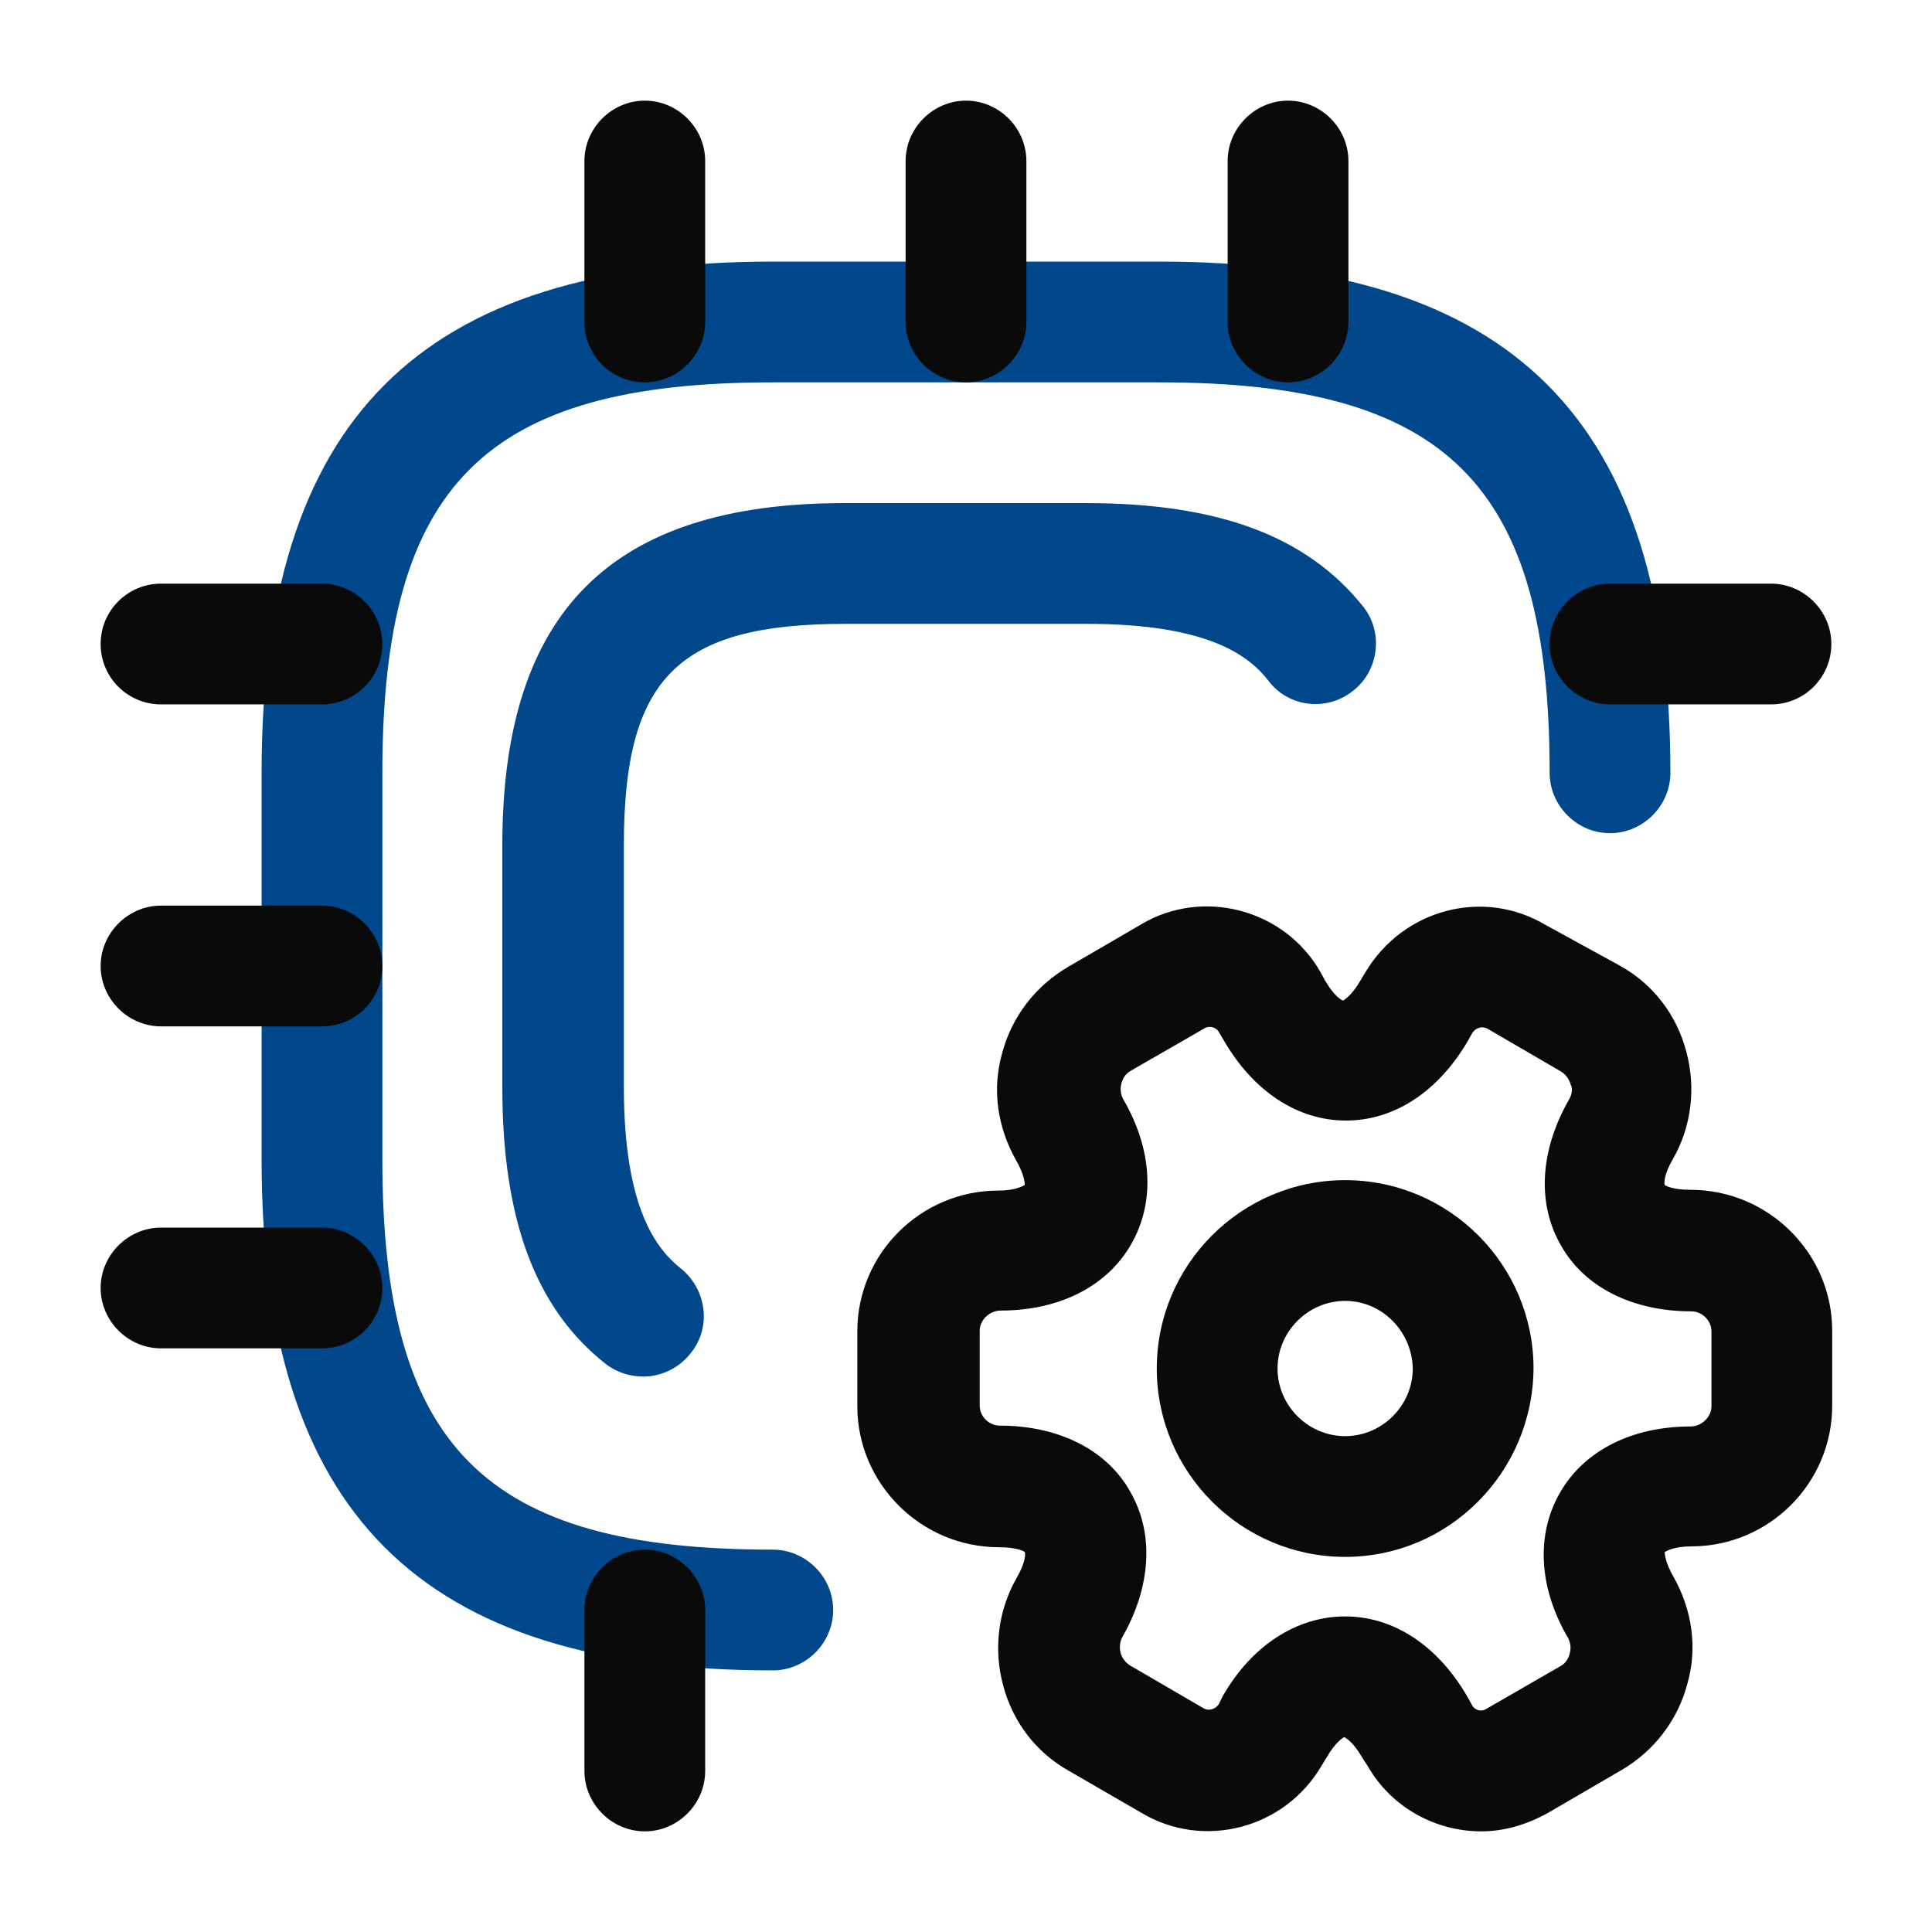
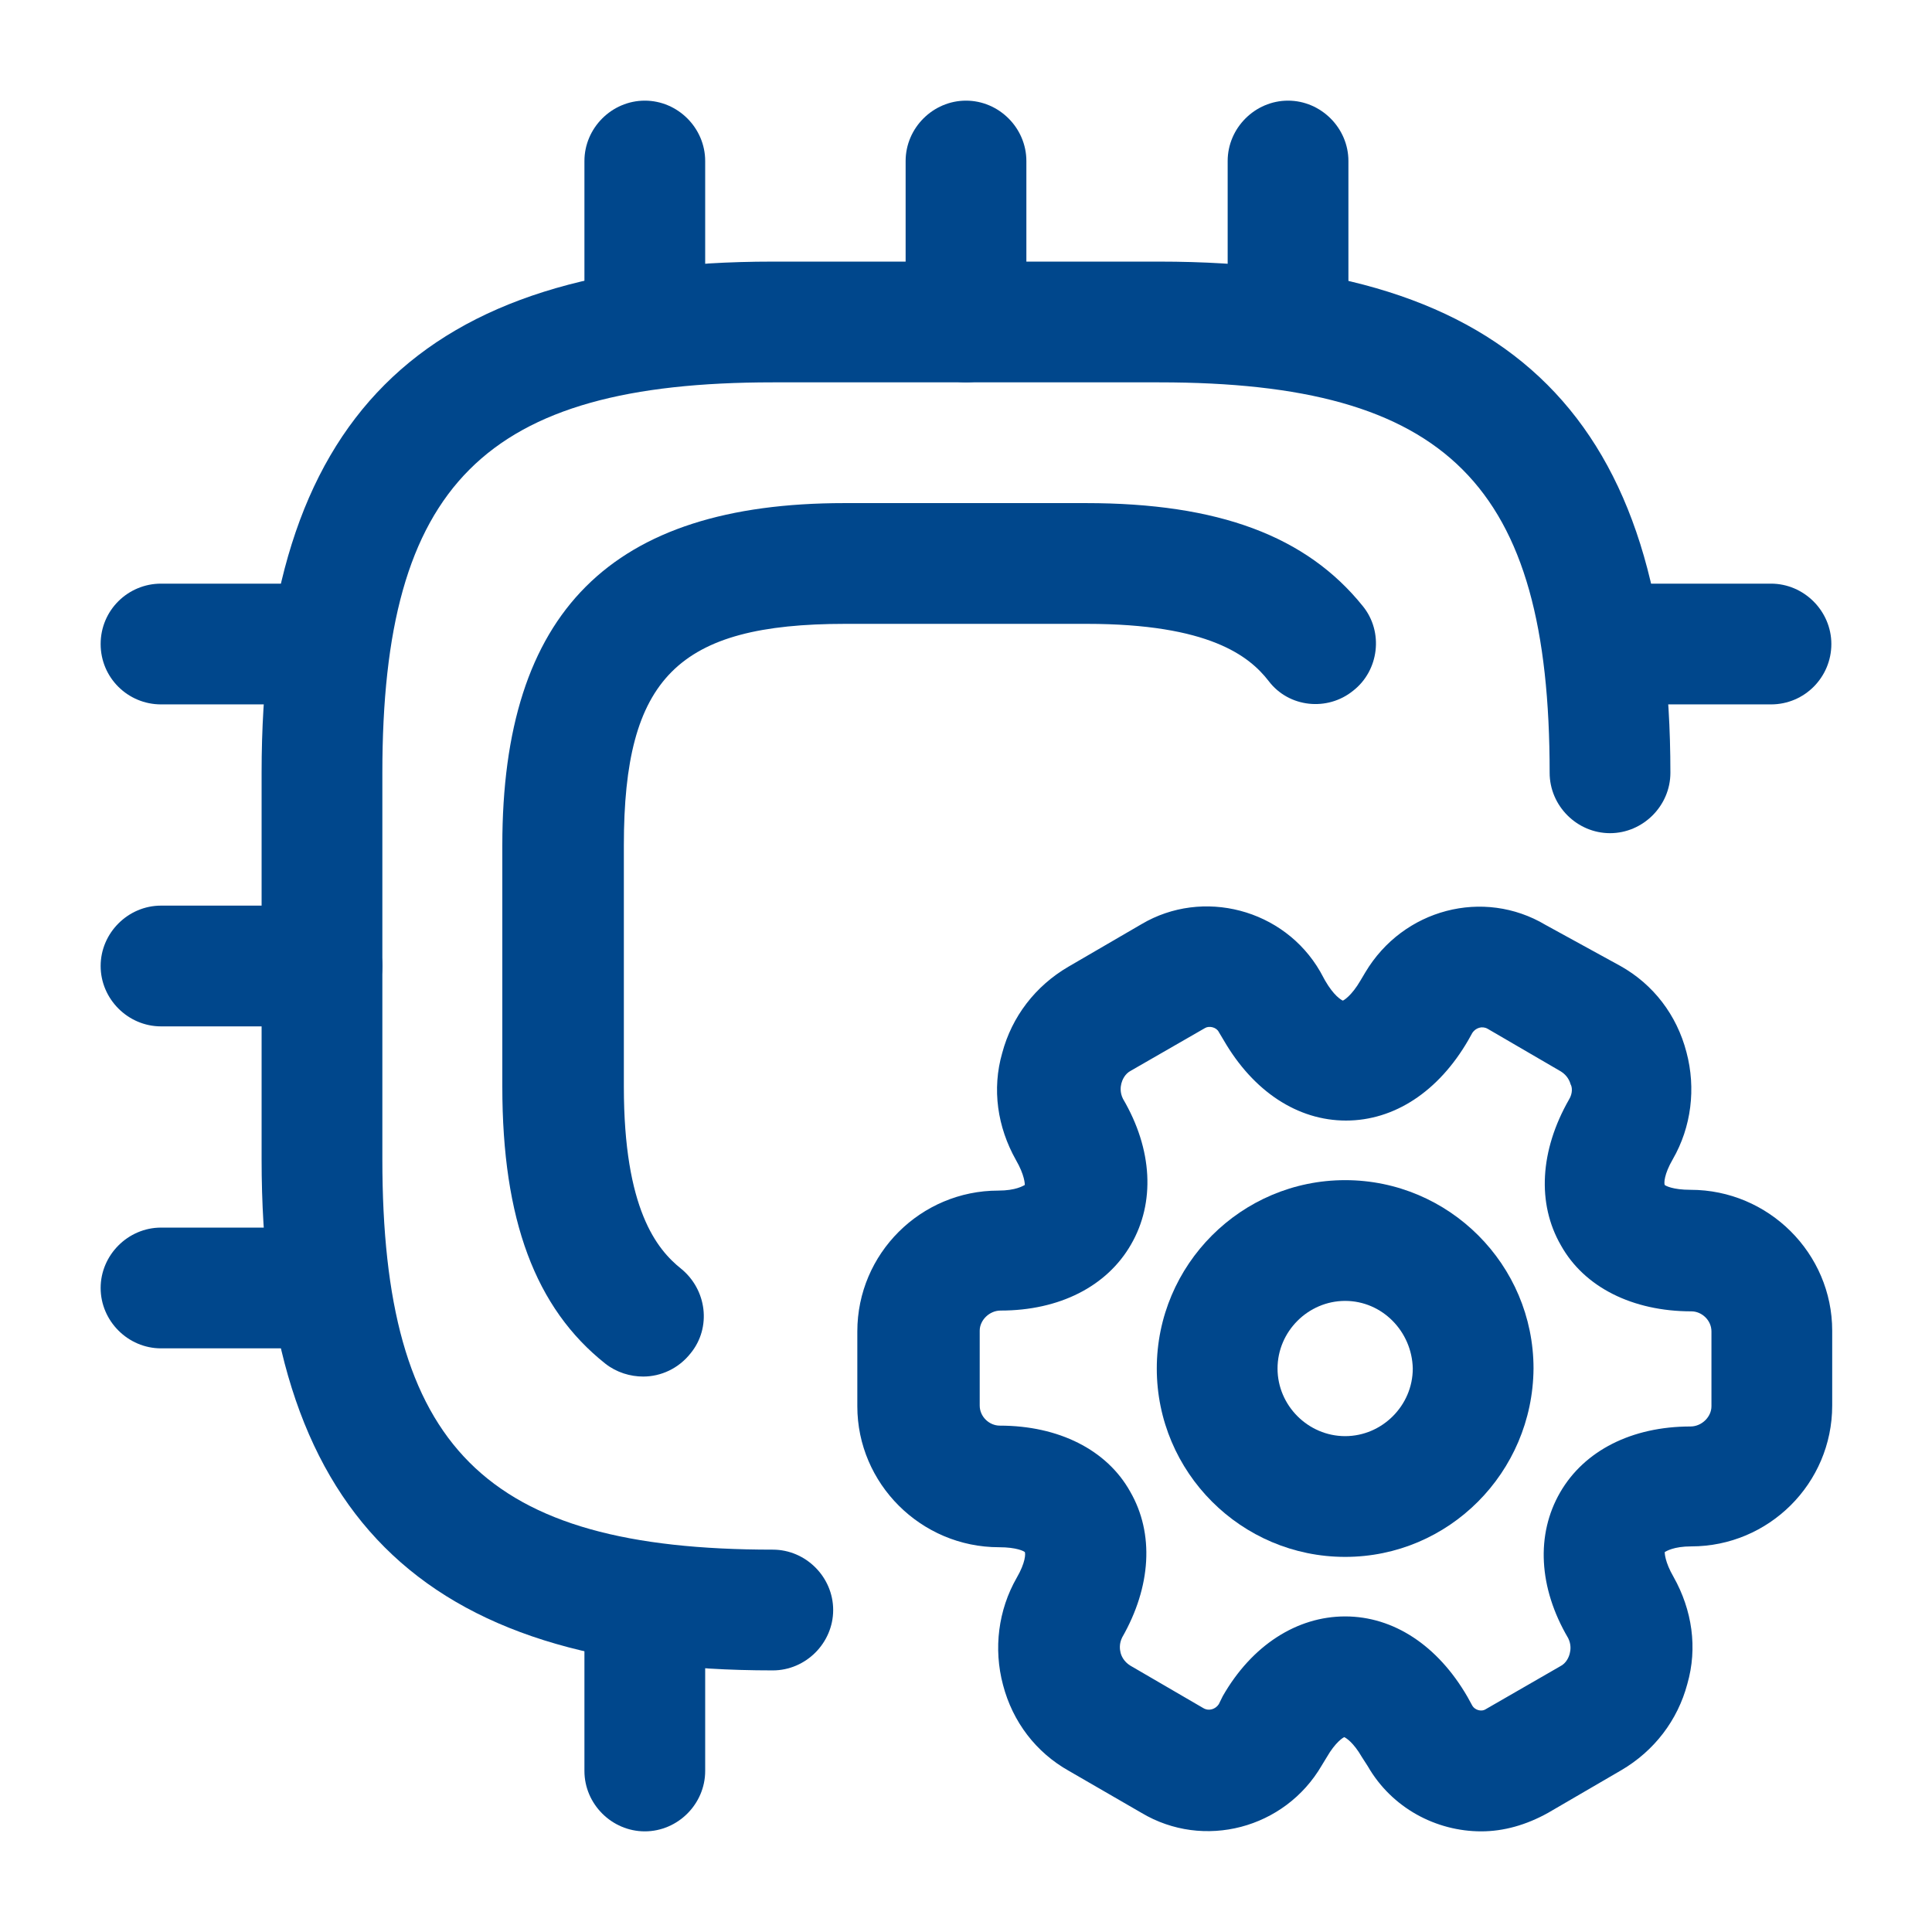
<svg xmlns="http://www.w3.org/2000/svg" width="32" height="32" viewBox="0 0 32 32" fill="none">
  <path d="M12.8 27.667C6.947 27.667 4.333 25.053 4.333 19.2V12.8C4.333 6.947 6.947 4.333 12.8 4.333H19.2C25.053 4.333 27.667 6.947 27.667 12.8C27.667 13.347 27.213 13.8 26.667 13.8C26.12 13.8 25.667 13.347 25.667 12.8C25.667 8.027 23.974 6.333 19.2 6.333H12.8C8.027 6.333 6.333 8.027 6.333 12.8V19.2C6.333 23.973 8.027 25.667 12.8 25.667C13.347 25.667 13.8 26.12 13.8 26.667C13.8 27.213 13.347 27.667 12.8 27.667Z" fill="#00478C" />
  <path d="M10.653 22.8C10.44 22.8 10.213 22.733 10.027 22.587C8.866 21.667 8.32 20.2 8.32 18V14C8.32 10.133 10.12 8.333 13.986 8.333H17.986C20.186 8.333 21.64 8.88 22.573 10.04C22.92 10.467 22.84 11.107 22.413 11.44C21.986 11.787 21.346 11.72 21.013 11.28C20.693 10.867 20.026 10.333 18 10.333H14C11.226 10.333 10.333 11.227 10.333 14V18C10.333 20.027 10.88 20.693 11.28 21.013C11.707 21.36 11.787 21.987 11.44 22.413C11.24 22.667 10.947 22.8 10.653 22.8Z" fill="#00478C" />
-   <path d="M10.68 6.333C10.12 6.333 9.68 5.88 9.68 5.333V2.667C9.68 2.12 10.133 1.667 10.68 1.667C11.227 1.667 11.68 2.12 11.68 2.667V5.333C11.68 5.88 11.227 6.333 10.68 6.333Z" fill="#0A0A0A" />
-   <path d="M16 6.333C15.453 6.333 15 5.88 15 5.333V2.667C15 2.12 15.453 1.667 16 1.667C16.547 1.667 17 2.12 17 2.667V5.333C17 5.88 16.547 6.333 16 6.333Z" fill="#0A0A0A" />
-   <path d="M21.334 6.333C20.787 6.333 20.334 5.88 20.334 5.333V2.667C20.334 2.12 20.787 1.667 21.334 1.667C21.88 1.667 22.334 2.12 22.334 2.667V5.333C22.334 5.88 21.88 6.333 21.334 6.333Z" fill="#0A0A0A" />
-   <path d="M29.333 11.667H26.666C26.12 11.667 25.666 11.213 25.666 10.667C25.666 10.12 26.12 9.667 26.666 9.667H29.333C29.88 9.667 30.333 10.12 30.333 10.667C30.333 11.213 29.893 11.667 29.333 11.667Z" fill="#0A0A0A" />
-   <path d="M10.68 30.333C10.133 30.333 9.68 29.88 9.68 29.333V26.667C9.68 26.12 10.133 25.667 10.68 25.667C11.227 25.667 11.68 26.12 11.68 26.667V29.333C11.68 29.88 11.227 30.333 10.68 30.333Z" fill="#0A0A0A" />
-   <path d="M5.333 11.667H2.667C2.12 11.667 1.667 11.227 1.667 10.667C1.667 10.107 2.12 9.667 2.667 9.667H5.333C5.88 9.667 6.333 10.12 6.333 10.667C6.333 11.213 5.893 11.667 5.333 11.667Z" fill="#0A0A0A" />
-   <path d="M5.333 17H2.667C2.12 17 1.667 16.547 1.667 16C1.667 15.453 2.12 15 2.667 15H5.333C5.88 15 6.333 15.453 6.333 16C6.333 16.547 5.893 17 5.333 17Z" fill="#0A0A0A" />
-   <path d="M5.333 22.333H2.667C2.12 22.333 1.667 21.88 1.667 21.333C1.667 20.787 2.12 20.333 2.667 20.333H5.333C5.88 20.333 6.333 20.787 6.333 21.333C6.333 21.88 5.893 22.333 5.333 22.333Z" fill="#0A0A0A" />
-   <path d="M22.28 25.787C20.56 25.787 19.16 24.387 19.16 22.667C19.16 20.947 20.56 19.547 22.28 19.547C24 19.547 25.4 20.947 25.4 22.667C25.387 24.387 24 25.787 22.28 25.787ZM22.28 21.547C21.667 21.547 21.16 22.053 21.16 22.667C21.16 23.28 21.667 23.787 22.28 23.787C22.893 23.787 23.4 23.28 23.4 22.667C23.387 22.053 22.893 21.547 22.28 21.547Z" fill="#0A0A0A" />
-   <path d="M24.534 30.333C23.787 30.333 23.053 29.947 22.654 29.253L22.56 29.107C22.413 28.853 22.294 28.787 22.267 28.773C22.253 28.773 22.12 28.853 21.974 29.107L21.893 29.24C21.28 30.293 19.933 30.64 18.907 30.027L17.707 29.333C17.16 29.027 16.773 28.52 16.613 27.907C16.453 27.307 16.534 26.667 16.84 26.133C16.987 25.88 16.987 25.733 16.974 25.707C16.96 25.693 16.84 25.627 16.547 25.627C15.254 25.627 14.2 24.573 14.2 23.293V22.053C14.2 20.76 15.254 19.72 16.534 19.72C16.827 19.72 16.947 19.64 16.974 19.627C16.974 19.613 16.974 19.467 16.827 19.213C16.52 18.667 16.427 18.04 16.6 17.44C16.76 16.84 17.147 16.333 17.694 16.013L18.907 15.307C19.92 14.707 21.267 15.053 21.867 16.093L21.947 16.24C22.093 16.493 22.213 16.56 22.24 16.573C22.253 16.573 22.387 16.493 22.534 16.24L22.613 16.107C23.24 15.053 24.573 14.707 25.6 15.32L26.84 16C27.387 16.307 27.773 16.813 27.933 17.427C28.093 18.027 28.014 18.667 27.707 19.2C27.56 19.453 27.56 19.6 27.573 19.627C27.587 19.64 27.707 19.707 28 19.707C29.294 19.707 30.347 20.76 30.347 22.04V23.28C30.347 24.573 29.294 25.613 28.014 25.613C27.72 25.613 27.6 25.693 27.573 25.707C27.573 25.72 27.573 25.867 27.72 26.12C28.027 26.667 28.12 27.293 27.947 27.893C27.787 28.493 27.4 29 26.854 29.32L25.64 30.027C25.28 30.227 24.907 30.333 24.534 30.333ZM22.28 26.773C23.08 26.773 23.814 27.253 24.307 28.107L24.387 28.253C24.427 28.32 24.534 28.36 24.613 28.307L25.84 27.6C25.947 27.547 25.987 27.44 26 27.387C26.014 27.333 26.027 27.24 25.974 27.133C25.48 26.293 25.44 25.413 25.84 24.72C26.24 24.027 27.027 23.627 28 23.627C28.187 23.627 28.347 23.467 28.347 23.293V22.053C28.347 21.867 28.187 21.72 28.014 21.72C27.04 21.72 26.24 21.32 25.854 20.627C25.453 19.933 25.507 19.053 25.987 18.213C26.053 18.107 26.04 18 26.014 17.96C26 17.907 25.96 17.813 25.854 17.747L24.64 17.04C24.547 16.987 24.44 17.027 24.387 17.107L24.32 17.227C23.827 18.08 23.093 18.56 22.294 18.56C21.494 18.56 20.76 18.08 20.267 17.227L20.187 17.093C20.147 17.013 20.027 16.987 19.96 17.027L18.733 17.733C18.627 17.787 18.587 17.893 18.573 17.947C18.56 18 18.547 18.093 18.6 18.2C19.093 19.04 19.134 19.92 18.733 20.613C18.334 21.307 17.547 21.707 16.573 21.707C16.387 21.707 16.227 21.867 16.227 22.04V23.28C16.227 23.467 16.387 23.613 16.56 23.613C17.534 23.613 18.334 24.013 18.72 24.707C19.12 25.4 19.067 26.28 18.587 27.12C18.534 27.227 18.547 27.32 18.56 27.373C18.573 27.427 18.613 27.52 18.72 27.587L19.933 28.293C20.027 28.347 20.134 28.307 20.187 28.227L20.253 28.093C20.733 27.253 21.48 26.773 22.28 26.773Z" fill="#0A0A0A" />
+   <path d="M10.68 6.333C10.12 6.333 9.68 5.88 9.68 5.333V2.667C9.68 2.12 10.133 1.667 10.68 1.667C11.227 1.667 11.68 2.12 11.68 2.667V5.333C11.68 5.88 11.227 6.333 10.68 6.333Z" fill="#00478C" />
+   <path d="M16 6.333C15.453 6.333 15 5.88 15 5.333V2.667C15 2.12 15.453 1.667 16 1.667C16.547 1.667 17 2.12 17 2.667V5.333C17 5.88 16.547 6.333 16 6.333Z" fill="#00478C" />
+   <path d="M21.334 6.333C20.787 6.333 20.334 5.88 20.334 5.333V2.667C20.334 2.12 20.787 1.667 21.334 1.667C21.88 1.667 22.334 2.12 22.334 2.667V5.333C22.334 5.88 21.88 6.333 21.334 6.333Z" fill="#00478C" />
+   <path d="M29.333 11.667H26.666C26.12 11.667 25.666 11.213 25.666 10.667C25.666 10.12 26.12 9.667 26.666 9.667H29.333C29.88 9.667 30.333 10.12 30.333 10.667C30.333 11.213 29.893 11.667 29.333 11.667Z" fill="#00478C" />
+   <path d="M10.68 30.333C10.133 30.333 9.68 29.88 9.68 29.333V26.667C9.68 26.12 10.133 25.667 10.68 25.667C11.227 25.667 11.68 26.12 11.68 26.667V29.333C11.68 29.88 11.227 30.333 10.68 30.333Z" fill="#00478C" />
+   <path d="M5.333 11.667H2.667C2.12 11.667 1.667 11.227 1.667 10.667C1.667 10.107 2.12 9.667 2.667 9.667H5.333C5.88 9.667 6.333 10.12 6.333 10.667C6.333 11.213 5.893 11.667 5.333 11.667Z" fill="#00478C" />
+   <path d="M5.333 17H2.667C2.12 17 1.667 16.547 1.667 16C1.667 15.453 2.12 15 2.667 15H5.333C5.88 15 6.333 15.453 6.333 16C6.333 16.547 5.893 17 5.333 17Z" fill="#00478C" />
+   <path d="M5.333 22.333H2.667C2.12 22.333 1.667 21.88 1.667 21.333C1.667 20.787 2.12 20.333 2.667 20.333H5.333C5.88 20.333 6.333 20.787 6.333 21.333C6.333 21.88 5.893 22.333 5.333 22.333Z" fill="#00478C" />
+   <path d="M22.28 25.787C20.56 25.787 19.16 24.387 19.16 22.667C19.16 20.947 20.56 19.547 22.28 19.547C24 19.547 25.4 20.947 25.4 22.667C25.387 24.387 24 25.787 22.28 25.787ZM22.28 21.547C21.667 21.547 21.16 22.053 21.16 22.667C21.16 23.28 21.667 23.787 22.28 23.787C22.893 23.787 23.4 23.28 23.4 22.667C23.387 22.053 22.893 21.547 22.28 21.547Z" fill="#00478C" />
+   <path d="M24.534 30.333C23.787 30.333 23.053 29.947 22.654 29.253L22.56 29.107C22.413 28.853 22.294 28.787 22.267 28.773C22.253 28.773 22.12 28.853 21.974 29.107L21.893 29.24C21.28 30.293 19.933 30.64 18.907 30.027L17.707 29.333C17.16 29.027 16.773 28.52 16.613 27.907C16.453 27.307 16.534 26.667 16.84 26.133C16.987 25.88 16.987 25.733 16.974 25.707C16.96 25.693 16.84 25.627 16.547 25.627C15.254 25.627 14.2 24.573 14.2 23.293V22.053C14.2 20.76 15.254 19.72 16.534 19.72C16.827 19.72 16.947 19.64 16.974 19.627C16.974 19.613 16.974 19.467 16.827 19.213C16.52 18.667 16.427 18.04 16.6 17.44C16.76 16.84 17.147 16.333 17.694 16.013L18.907 15.307C19.92 14.707 21.267 15.053 21.867 16.093L21.947 16.24C22.093 16.493 22.213 16.56 22.24 16.573C22.253 16.573 22.387 16.493 22.534 16.24L22.613 16.107C23.24 15.053 24.573 14.707 25.6 15.32L26.84 16C27.387 16.307 27.773 16.813 27.933 17.427C28.093 18.027 28.014 18.667 27.707 19.2C27.56 19.453 27.56 19.6 27.573 19.627C27.587 19.64 27.707 19.707 28 19.707C29.294 19.707 30.347 20.76 30.347 22.04V23.28C30.347 24.573 29.294 25.613 28.014 25.613C27.72 25.613 27.6 25.693 27.573 25.707C27.573 25.72 27.573 25.867 27.72 26.12C28.027 26.667 28.12 27.293 27.947 27.893C27.787 28.493 27.4 29 26.854 29.32L25.64 30.027C25.28 30.227 24.907 30.333 24.534 30.333ZM22.28 26.773C23.08 26.773 23.814 27.253 24.307 28.107L24.387 28.253C24.427 28.32 24.534 28.36 24.613 28.307L25.84 27.6C25.947 27.547 25.987 27.44 26 27.387C26.014 27.333 26.027 27.24 25.974 27.133C25.48 26.293 25.44 25.413 25.84 24.72C26.24 24.027 27.027 23.627 28 23.627C28.187 23.627 28.347 23.467 28.347 23.293V22.053C28.347 21.867 28.187 21.72 28.014 21.72C27.04 21.72 26.24 21.32 25.854 20.627C25.453 19.933 25.507 19.053 25.987 18.213C26.053 18.107 26.04 18 26.014 17.96C26 17.907 25.96 17.813 25.854 17.747L24.64 17.04C24.547 16.987 24.44 17.027 24.387 17.107L24.32 17.227C23.827 18.08 23.093 18.56 22.294 18.56C21.494 18.56 20.76 18.08 20.267 17.227L20.187 17.093C20.147 17.013 20.027 16.987 19.96 17.027L18.733 17.733C18.627 17.787 18.587 17.893 18.573 17.947C18.56 18 18.547 18.093 18.6 18.2C19.093 19.04 19.134 19.92 18.733 20.613C18.334 21.307 17.547 21.707 16.573 21.707C16.387 21.707 16.227 21.867 16.227 22.04V23.28C16.227 23.467 16.387 23.613 16.56 23.613C17.534 23.613 18.334 24.013 18.72 24.707C19.12 25.4 19.067 26.28 18.587 27.12C18.534 27.227 18.547 27.32 18.56 27.373C18.573 27.427 18.613 27.52 18.72 27.587L19.933 28.293C20.027 28.347 20.134 28.307 20.187 28.227L20.253 28.093C20.733 27.253 21.48 26.773 22.28 26.773Z" fill="#00478C" />
</svg>
